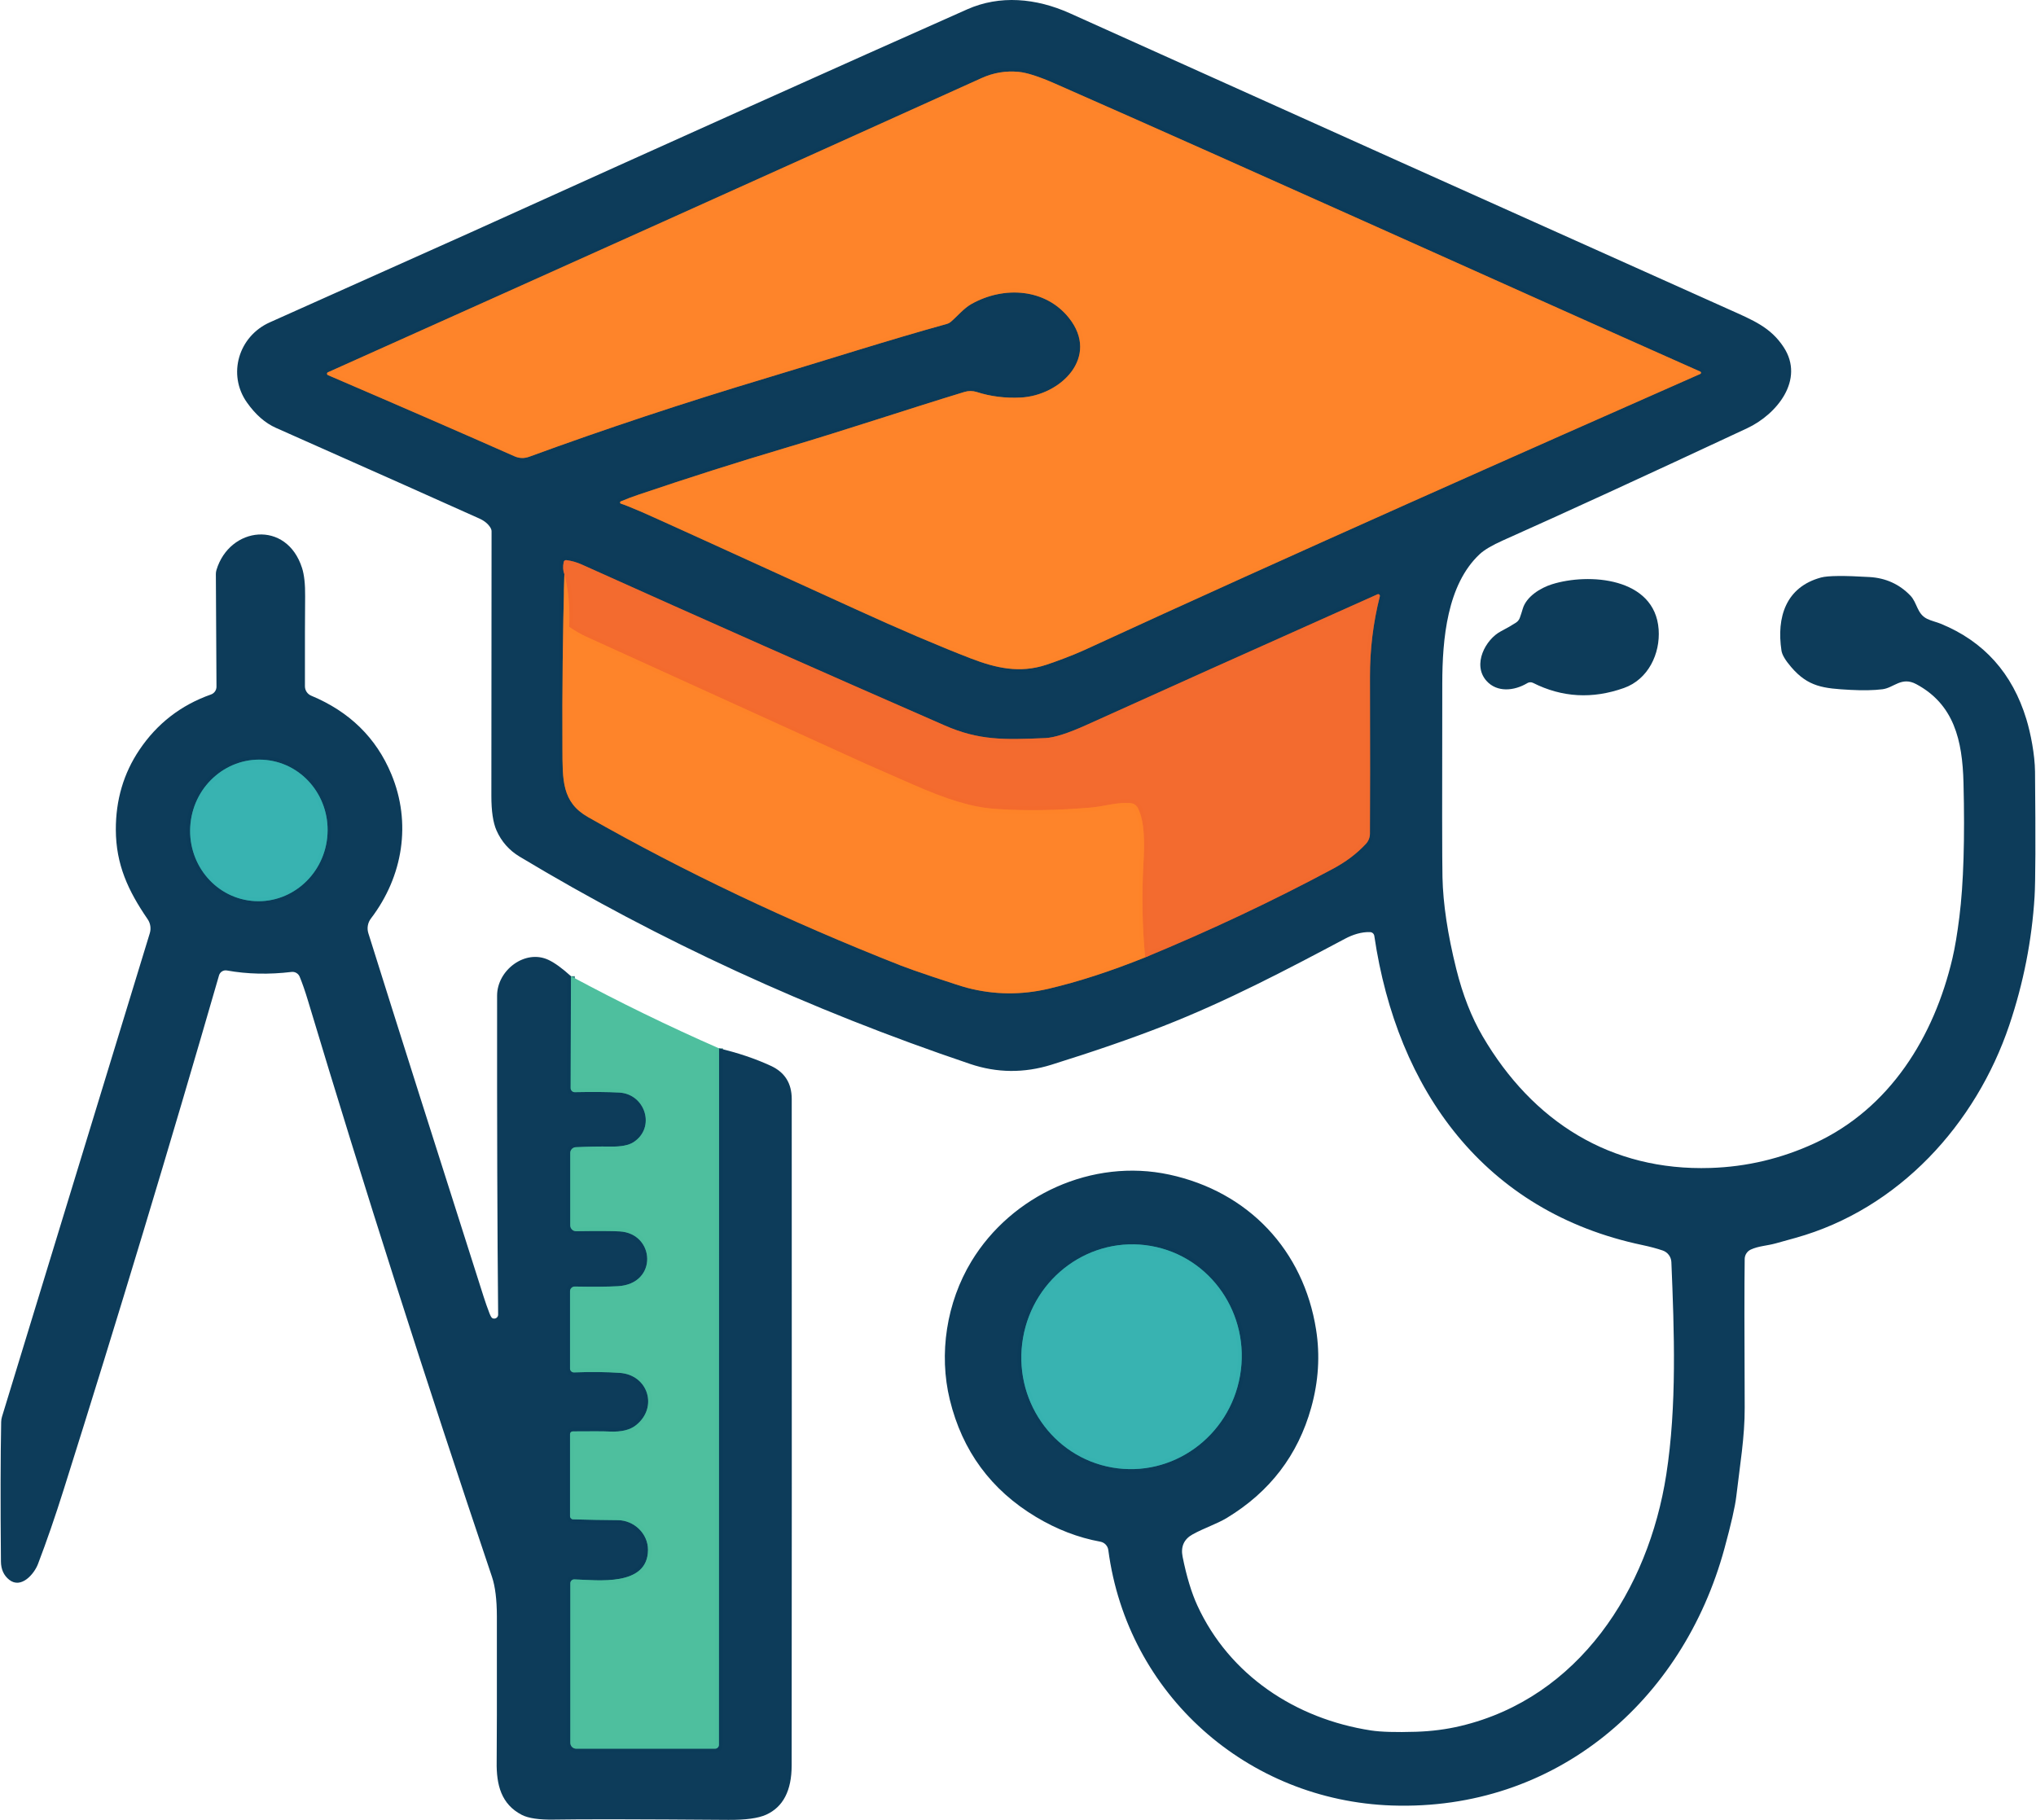
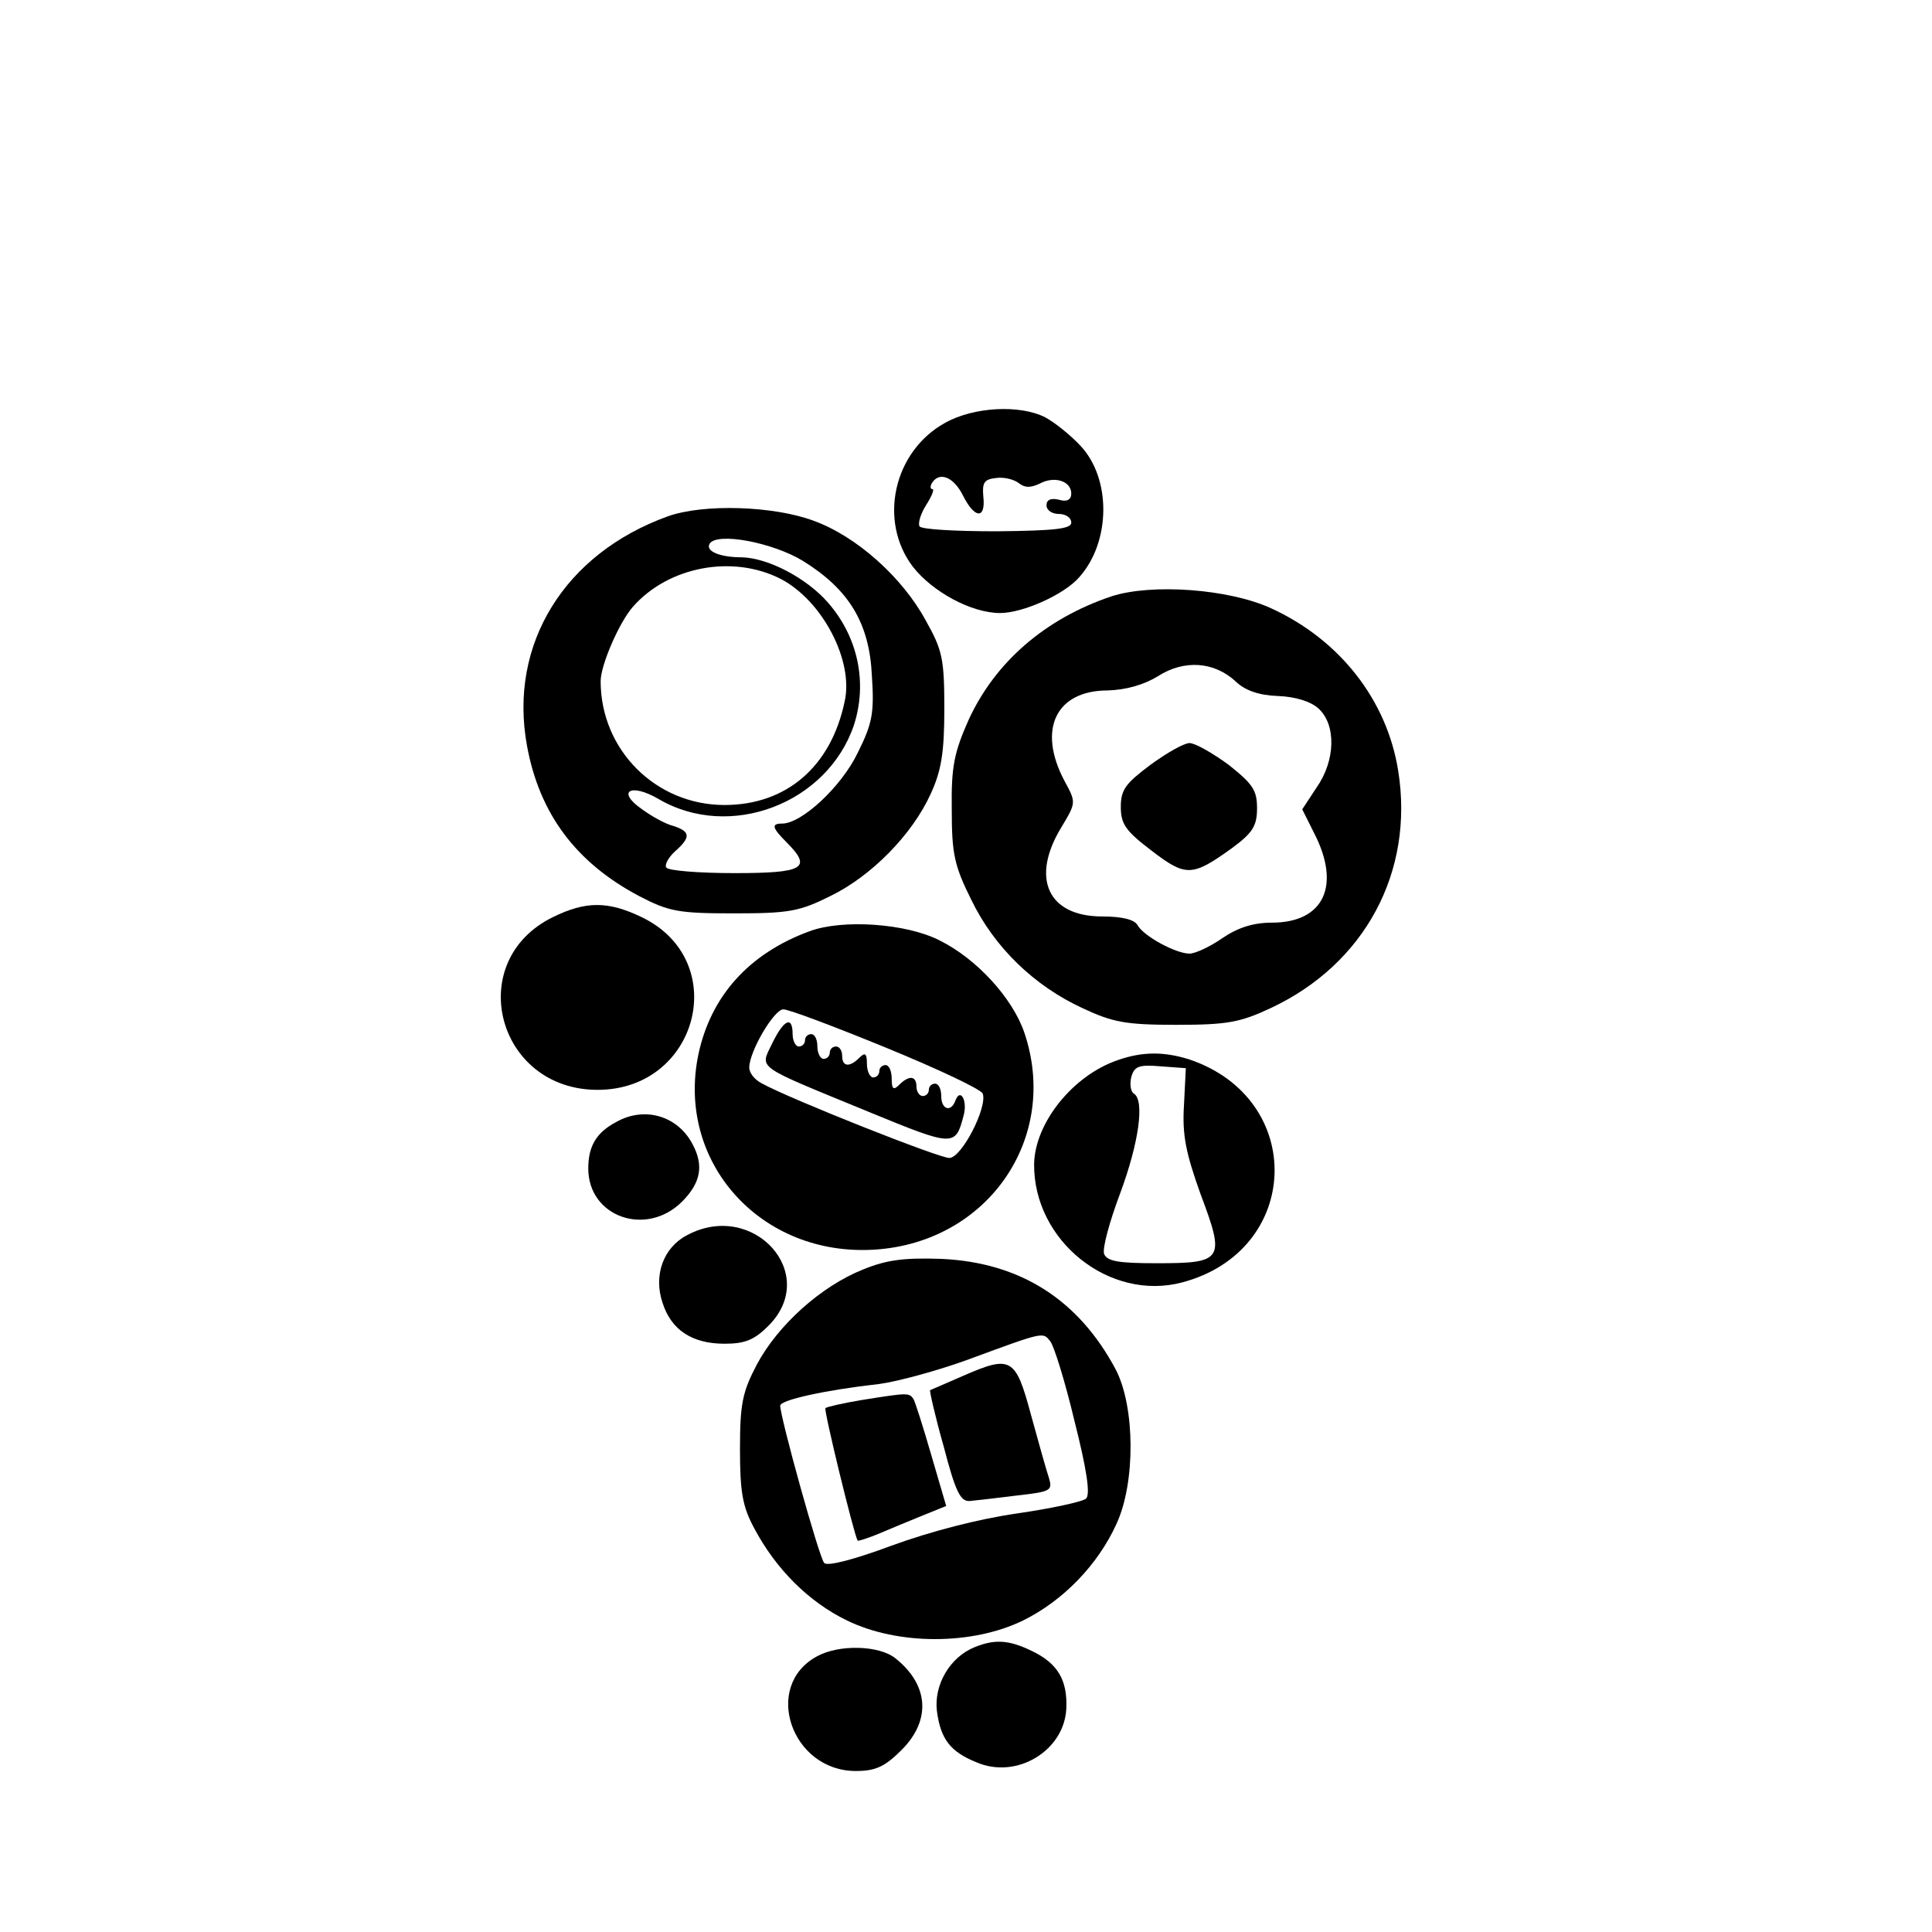
- <svg xmlns="http://www.w3.org/2000/svg" version="1.1" viewBox="1.293 0.842 525.633 470.16" width="528.00" height="472.00">
-   <g stroke-width="2.00" fill="none" stroke-linecap="butt">
-     <path stroke="#2d7d7b" stroke-opacity="0.992" d="   M 148.63 253.04   L 148.55 281.93   A 1.06 1.06 0.0 0 0 149.63 283.00   Q 156.55 282.86 161.10 283.10   C 167.82 283.46 170.59 292.09 164.84 295.89   Q 162.96 297.13 158.87 297.06   Q 154.61 296.99 149.87 297.22   A 1.49 1.49 0.0 0 0 148.45 298.71   L 148.45 317.41   A 1.51 1.50 89.4 0 0 149.98 318.92   Q 158.24 318.80 161.22 318.97   C 170.39 319.49 171.17 332.56 160.74 333.13   Q 156.91 333.35 149.64 333.22   A 1.22 1.22 0.0 0 0 148.39 334.44   L 148.39 354.40   A 1.00 1.00 0.0 0 0 149.43 355.40   Q 156.07 355.16 161.24 355.52   C 168.60 356.03 171.22 364.50 165.39 369.07   Q 163.10 370.88 158.66 370.68   Q 156.35 370.57 149.09 370.64   A 0.71 0.70 -0.4 0 0 148.39 371.34   L 148.39 392.54   A 0.82 0.82 0.0 0 0 149.19 393.36   Q 155.00 393.53 160.75 393.57   C 164.86 393.59 168.56 397.00 168.53 401.28   C 168.44 410.79 155.51 409.07 149.51 408.87   A 1.01 1.01 0.0 0 0 148.47 409.88   L 148.47 451.09   A 1.52 1.52 0.0 0 0 149.99 452.61   L 185.85 452.61   A 1.00 1.00 0.0 0 0 186.85 451.61   L 186.89 271.69" />
-     <path stroke="#855f41" stroke-opacity="0.992" d="   M 440.35 96.84   C 388.85 73.95 324.14 44.64 273.58 22.40   Q 267.46 19.71 264.28 19.41   Q 259.30 18.94 254.74 21.00   Q 174.10 57.46 85.85 97.02   A 0.40 0.40 0.0 0 0 85.85 97.75   Q 114.33 109.99 134.04 118.72   Q 135.91 119.55 137.87 118.83   Q 167.06 108.13 199.37 98.43   C 214.19 93.98 230.87 88.63 245.79 84.51   A 2.45 2.34 -71.8 0 0 246.71 84.02   C 248.35 82.64 250.09 80.50 252.06 79.39   C 260.56 74.62 271.23 75.41 277.26 82.96   C 285.34 93.08 275.09 103.05 264.78 103.55   Q 258.80 103.84 253.46 102.12   A 5.32 5.28 45.2 0 0 250.28 102.10   C 235.05 106.74 220.26 111.74 203.78 116.64   Q 185.22 122.16 166.12 128.63   Q 163.52 129.51 161.51 130.37   A 0.31 0.31 0.0 0 0 161.54 130.96   Q 162.70 131.31 166.89 133.10   Q 170.17 134.50 222.08 158.19   Q 239.35 166.08 251.83 170.91   C 258.51 173.49 264.58 174.82 271.37 172.60   C 273.80 171.80 278.26 170.15 281.25 168.78   C 334.60 144.20 397.08 116.56 440.35 97.45   A 0.33 0.33 0.0 0 0 440.35 96.84" />
-     <path stroke="#855f41" stroke-opacity="0.992" d="   M 146.93 149.16   Q 146.31 171.81 146.43 194.19   C 146.47 202.36 146.24 208.07 153.05 211.94   Q 190.27 233.11 233.70 250.23   Q 236.29 251.25 242.32 253.27   Q 249.26 255.59 250.98 256.04   Q 261.39 258.76 272.00 256.28   Q 283.52 253.58 296.95 248.18" />
-     <path stroke="#7f5344" stroke-opacity="0.992" d="   M 296.95 248.18   Q 322.34 237.68 345.39 225.33   C 348.81 223.50 351.53 221.47 353.98 218.85   A 3.90 3.88 -23.5 0 0 355.02 216.23   Q 355.10 202.92 355.03 175.75   Q 355.00 165.09 357.58 154.88   A 0.44 0.43 84.6 0 0 356.98 154.38   Q 308.58 176.00 281.87 188.10   Q 274.64 191.37 271.18 191.52   C 260.33 192.00 253.97 192.11 245.15 188.25   Q 198.30 167.78 151.45 146.70   Q 149.46 145.80 147.42 145.55   A 0.62 0.61 8.7 0 0 146.75 146.04   Q 146.39 147.87 146.93 149.16" />
-     <path stroke="#f8772c" stroke-opacity="0.992" d="   M 296.95 248.18   Q 295.83 236.14 296.50 224.15   C 296.80 218.78 296.90 213.32 295.10 209.65   A 2.36 2.35 -10.3 0 0 293.19 208.33   C 289.77 208.02 286.41 209.18 282.86 209.48   Q 270.10 210.57 258.92 209.87   Q 254.88 209.62 251.25 208.69   C 243.52 206.71 238.16 204.00 224.80 198.19   Q 224.48 198.05 152.31 165.21   Q 150.75 164.50 148.15 162.79   Q 148.54 155.60 146.93 149.16" />
-     <path stroke="#227785" stroke-opacity="0.992" d="   M 298.435 322.733   A 29.05 28.45 -80.1 0 0 265.414 346.459   A 29.05 28.45 -80.1 0 0 288.445 379.967   A 29.05 28.45 -80.1 0 0 321.466 356.241   A 29.05 28.45 -80.1 0 0 298.435 322.733" />
-     <path stroke="#227785" stroke-opacity="0.992" d="   M 69.922 197.19   A 18.29 17.75 -84.0 0 0 50.357 213.525   A 18.29 17.75 -84.0 0 0 66.098 233.57   A 18.29 17.75 -84.0 0 0 85.663 217.235   A 18.29 17.75 -84.0 0 0 69.922 197.19" />
+ <svg xmlns="http://www.w3.org/2000/svg" version="1.0" width="312pt" height="312pt" viewBox="0 0 312 312" preserveAspectRatio="xMidYMid meet">
+   <g transform="translate(0,312) scale(0.1,-0.1)" fill="#000000" stroke="none">
+     <path d="M1526 2437 c-83 -46 -108 -158 -52 -232 32 -41 95 -75 141 -75 37 0 104 30 128 58 51 57 52 160 1 213 -16 17 -41 37 -56 45 -41 21 -116 17 -162 -9z m29 -117 c19 -38 37 -39 33 -2 -2 22 1 28 20 30 13 2 29 -2 37 -8 10 -8 19 -8 34 -1 24 13 51 4 51 -16 0 -10 -7 -14 -20 -10 -13 3 -20 0 -20 -9 0 -8 9 -14 20 -14 11 0 20 -6 20 -14 0 -10 -26 -13 -120 -14 -66 0 -122 3 -125 8 -3 5 2 21 11 35 9 14 13 25 10 25 -4 0 -4 5 -1 10 12 19 35 10 50 -20z" />
+     <path d="M1078 2286 c-166 -60 -257 -206 -227 -370 20 -110 79 -189 181 -243 48 -25 63 -28 153 -28 89 0 106 3 156 28 66 32 132 99 162 165 17 37 22 66 22 137 0 81 -3 95 -30 143 -38 70 -112 136 -181 161 -64 24 -178 28 -236 7z m219 -72 c74 -46 107 -100 111 -185 4 -60 1 -77 -23 -125 -26 -54 -90 -114 -122 -114 -18 0 -16 -7 7 -30 42 -42 29 -50 -84 -50 -58 0 -107 4 -110 9 -3 4 3 16 14 26 26 23 25 32 -2 41 -13 3 -36 16 -51 27 -42 29 -19 43 26 17 115 -68 273 -8 316 119 22 68 7 142 -42 198 -35 40 -97 72 -139 73 -36 0 -59 10 -52 22 12 19 102 2 151 -28z m-36 -29 c67 -35 118 -132 103 -198 -22 -105 -94 -167 -194 -167 -111 0 -200 89 -200 200 0 26 30 95 52 120 57 65 161 85 239 45z" />
+     <path d="M1795 2157 c-107 -36 -188 -106 -231 -200 -23 -52 -28 -75 -27 -144 0 -72 4 -91 32 -147 37 -76 101 -138 179 -174 49 -23 70 -27 152 -27 82 0 103 4 152 27 152 71 232 220 206 383 -18 114 -94 212 -206 263 -68 31 -192 40 -257 19z m201 -138 c15 -14 37 -22 68 -23 28 -1 53 -9 65 -20 29 -26 28 -84 -3 -128 l-23 -35 19 -38 c44 -85 16 -145 -68 -145 -30 0 -55 -8 -80 -25 -20 -14 -44 -25 -53 -25 -22 0 -74 28 -84 46 -5 9 -25 14 -57 14 -88 0 -116 62 -66 144 24 40 24 40 5 75 -44 83 -14 146 70 146 30 1 58 9 81 23 42 27 91 24 126 -9z" />
+     <path d="M1858 1885 c-40 -30 -48 -40 -48 -68 0 -28 8 -39 50 -71 55 -42 65 -42 129 4 34 25 41 36 41 65 0 29 -7 39 -46 70 -26 19 -54 35 -63 35 -9 0 -37 -16 -63 -35z" />
+     <path d="M893 1639 c-145 -71 -91 -279 72 -279 163 0 217 209 71 279 -54 26 -90 26 -143 0z" />
+     <path d="M1307 1616 c-98 -36 -159 -105 -179 -198 -37 -175 101 -328 285 -316 183 12 299 181 241 351 -19 55 -76 118 -136 148 -54 28 -158 35 -211 15z m124 -188 c83 -34 153 -67 156 -74 8 -22 -34 -104 -54 -104 -17 0 -254 94 -302 120 -12 6 -21 17 -21 26 0 26 40 94 55 94 9 0 83 -28 166 -62z" />
+     <path d="M1247 1435 c-20 -42 -30 -34 157 -111 136 -56 139 -56 152 -6 7 24 -5 46 -13 25 -7 -20 -23 -15 -23 7 0 11 -4 20 -10 20 -5 0 -10 -4 -10 -10 0 -5 -4 -10 -10 -10 -5 0 -10 7 -10 15 0 18 -12 19 -28 3 -9 -9 -12 -7 -12 10 0 12 -4 22 -10 22 -5 0 -10 -4 -10 -10 0 -5 -4 -10 -10 -10 -5 0 -10 10 -10 22 0 17 -3 19 -12 10 -16 -16 -28 -15 -28 3 0 8 -4 15 -10 15 -5 0 -10 -4 -10 -10 0 -5 -4 -10 -10 -10 -5 0 -10 9 -10 20 0 11 -4 20 -10 20 -5 0 -10 -4 -10 -10 0 -5 -4 -10 -10 -10 -5 0 -10 9 -10 20 0 30 -14 24 -33 -15z" />
+     <path d="M1805 1408 c-73 -25 -134 -102 -135 -168 -1 -124 122 -222 239 -191 193 51 201 296 12 360 -41 13 -76 13 -116 -1z m107 -73 c-3 -48 3 -77 27 -144 40 -106 36 -111 -71 -111 -61 0 -80 3 -85 15 -3 9 9 53 26 98 30 81 40 150 22 161 -5 3 -7 15 -4 27 5 17 12 20 47 17 l41 -3 -3 -60z" />
+     <path d="M995 1308 c-32 -17 -45 -39 -45 -75 0 -78 93 -111 151 -54 31 31 36 59 17 94 -24 45 -77 61 -123 35z" />
+     <path d="M1109 1125 c-38 -20 -54 -65 -39 -109 14 -44 48 -66 100 -66 33 0 48 6 71 29 84 84 -25 204 -132 146z" />
+     <path d="M1394 1070 c-68 -27 -138 -90 -172 -154 -23 -44 -27 -63 -27 -136 0 -69 4 -93 23 -128 35 -66 88 -119 150 -149 82 -40 202 -40 284 0 65 32 121 90 151 156 31 67 30 189 -1 249 -60 113 -154 173 -281 179 -59 2 -88 -1 -127 -17z m341 -244 c20 -79 26 -119 19 -126 -5 -5 -56 -16 -111 -24 -63 -9 -140 -29 -203 -52 -59 -22 -104 -34 -109 -28 -8 8 -71 235 -71 254 0 9 71 25 160 35 30 4 96 22 145 40 122 45 119 44 131 29 6 -7 24 -65 39 -128z" />
+     <path d="M1555 898 c-27 -12 -51 -22 -53 -23 -1 -1 8 -42 22 -91 19 -73 27 -89 42 -88 11 1 45 5 77 9 54 6 57 8 51 28 -4 12 -17 58 -29 102 -25 93 -32 97 -110 63z" />
+     <path d="M1391 859 c-30 -5 -56 -11 -58 -13 -3 -3 46 -204 52 -214 1 -1 17 4 36 12 19 8 50 21 70 29 l37 15 -24 82 c-13 45 -26 86 -29 91 -7 10 -9 10 -84 -2z" />
+     <path d="M1574 460 c-40 -16 -66 -61 -61 -103 6 -46 22 -66 64 -83 65 -28 142 19 145 87 2 46 -14 73 -56 93 -37 18 -60 19 -92 6z" />
+     <path d="M1319 445 c-88 -48 -41 -185 63 -185 32 0 47 7 74 34 48 48 44 105 -10 148 -26 21 -91 23 -127 3z" />
  </g>
-   <path fill="#0c3b59" fill-opacity="0.992" d="   M 356.15 242.62   A 1.14 1.14 0.0 0 0 355.06 241.65   C 352.83 241.56 350.54 242.33 348.65 243.33   C 333.44 251.41 318.03 259.52 301.68 265.91   Q 289.41 270.71 272.75 275.91   Q 262.14 279.22 251.74 275.71   Q 189.46 254.69 135.35 222.14   Q 131.32 219.71 129.40 215.39   Q 128.06 212.36 128.07 206.43   Q 128.09 169.43 128.12 138.16   A 1.77 1.67 32.1 0 0 127.89 137.27   Q 127.00 135.72 124.96 134.80   Q 112.01 128.96 72.42 111.38   Q 68.25 109.53 64.92 104.81   C 59.83 97.58 62.75 87.73 70.83 84.12   Q 113.92 64.86 122.87 60.82   Q 203.28 24.43 251.02 3.24   C 259.40 -0.47 268.73 0.32 277.51 4.27   Q 363.65 43.09 447.69 80.74   C 454.02 83.58 458.53 85.38 461.91 90.55   C 467.41 98.98 460.10 107.91 452.46 111.48   Q 412.77 130.03 389.39 140.45   Q 385.16 142.34 383.37 144.01   C 374.94 151.90 373.73 165.96 373.71 177.39   Q 373.62 221.40 373.76 227.48   Q 373.99 237.77 377.32 251.16   Q 379.82 261.21 384.15 268.59   C 397.04 290.60 417.18 303.41 443.00 302.58   Q 457.07 302.13 469.93 296.18   C 489.40 287.17 500.74 268.66 505.49 248.44   Q 506.46 244.35 507.29 237.71   Q 508.90 224.83 508.35 203.04   C 508.07 192.07 505.90 182.82 496.15 177.59   C 492.33 175.55 490.39 178.54 487.41 178.91   Q 484.02 179.33 479.13 179.07   C 472.16 178.70 468.23 178.30 463.85 173.19   Q 461.57 170.54 461.33 168.93   C 460.02 160.28 462.47 152.50 471.55 150.04   Q 474.20 149.32 484.11 149.92   Q 490.37 150.30 494.62 154.70   C 496.43 156.58 496.30 159.40 498.94 160.71   C 500.06 161.26 501.51 161.58 502.49 161.99   Q 519.18 168.83 524.60 186.66   C 525.69 190.24 526.78 195.77 526.83 200.20   Q 527.07 226.73 526.71 232.50   Q 525.67 249.39 520.19 265.66   C 511.57 291.22 491.69 313.19 464.94 320.65   Q 464.48 320.78 459.86 322.06   C 457.60 322.69 455.41 322.73 453.39 323.67   A 2.72 2.72 0.0 0 0 451.83 326.08   Q 451.69 335.72 451.83 364.52   C 451.86 372.07 450.60 379.35 449.66 387.42   Q 449.20 391.37 446.60 400.89   C 435.81 440.49 402.88 468.70 360.74 467.29   C 323.42 466.03 292.37 438.66 287.44 401.30   A 2.54 2.54 0.0 0 0 285.37 399.13   Q 276.79 397.56 268.76 392.74   Q 251.33 382.28 246.50 362.48   C 243.60 350.63 245.63 337.34 252.08 326.70   C 262.46 309.59 283.31 300.00 303.20 304.30   C 323.67 308.72 337.88 323.86 341.11 344.34   Q 342.69 354.32 339.85 364.50   Q 334.72 382.89 318.08 392.98   C 315.50 394.54 312.20 395.60 309.24 397.23   Q 305.85 399.10 306.63 403.03   Q 308.17 410.69 310.45 415.64   C 318.71 433.58 335.77 444.90 355.30 447.90   Q 359.09 448.48 366.92 448.24   Q 372.97 448.05 378.42 446.75   C 409.00 439.48 426.95 411.52 431.57 381.82   C 434.34 364.00 433.63 344.78 432.89 326.91   A 3.33 3.32 8.4 0 0 430.64 323.90   Q 428.41 323.14 425.45 322.51   C 384.51 313.92 362.01 282.39 356.15 242.62   Z   M 440.35 96.84   C 388.85 73.95 324.14 44.64 273.58 22.40   Q 267.46 19.71 264.28 19.41   Q 259.30 18.94 254.74 21.00   Q 174.10 57.46 85.85 97.02   A 0.40 0.40 0.0 0 0 85.85 97.75   Q 114.33 109.99 134.04 118.72   Q 135.91 119.55 137.87 118.83   Q 167.06 108.13 199.37 98.43   C 214.19 93.98 230.87 88.63 245.79 84.51   A 2.45 2.34 -71.8 0 0 246.71 84.02   C 248.35 82.64 250.09 80.50 252.06 79.39   C 260.56 74.62 271.23 75.41 277.26 82.96   C 285.34 93.08 275.09 103.05 264.78 103.55   Q 258.80 103.84 253.46 102.12   A 5.32 5.28 45.2 0 0 250.28 102.10   C 235.05 106.74 220.26 111.74 203.78 116.64   Q 185.22 122.16 166.12 128.63   Q 163.52 129.51 161.51 130.37   A 0.31 0.31 0.0 0 0 161.54 130.96   Q 162.70 131.31 166.89 133.10   Q 170.17 134.50 222.08 158.19   Q 239.35 166.08 251.83 170.91   C 258.51 173.49 264.58 174.82 271.37 172.60   C 273.80 171.80 278.26 170.15 281.25 168.78   C 334.60 144.20 397.08 116.56 440.35 97.45   A 0.33 0.33 0.0 0 0 440.35 96.84   Z   M 146.93 149.16   Q 146.31 171.81 146.43 194.19   C 146.47 202.36 146.24 208.07 153.05 211.94   Q 190.27 233.11 233.70 250.23   Q 236.29 251.25 242.32 253.27   Q 249.26 255.59 250.98 256.04   Q 261.39 258.76 272.00 256.28   Q 283.52 253.58 296.95 248.18   Q 322.34 237.68 345.39 225.33   C 348.81 223.50 351.53 221.47 353.98 218.85   A 3.90 3.88 -23.5 0 0 355.02 216.23   Q 355.10 202.92 355.03 175.75   Q 355.00 165.09 357.58 154.88   A 0.44 0.43 84.6 0 0 356.98 154.38   Q 308.58 176.00 281.87 188.10   Q 274.64 191.37 271.18 191.52   C 260.33 192.00 253.97 192.11 245.15 188.25   Q 198.30 167.78 151.45 146.70   Q 149.46 145.80 147.42 145.55   A 0.62 0.61 8.7 0 0 146.75 146.04   Q 146.39 147.87 146.93 149.16   Z   M 298.435 322.733   A 29.05 28.45 -80.1 0 0 265.414 346.459   A 29.05 28.45 -80.1 0 0 288.445 379.967   A 29.05 28.45 -80.1 0 0 321.466 356.241   A 29.05 28.45 -80.1 0 0 298.435 322.733   Z" />
-   <path fill="#fe8329" fill-opacity="0.992" d="   M 440.35 96.84   A 0.33 0.33 0.0 0 1 440.35 97.45   C 397.08 116.56 334.60 144.20 281.25 168.78   C 278.26 170.15 273.80 171.80 271.37 172.60   C 264.58 174.82 258.51 173.49 251.83 170.91   Q 239.35 166.08 222.08 158.19   Q 170.17 134.50 166.89 133.10   Q 162.70 131.31 161.54 130.96   A 0.31 0.31 0.0 0 1 161.51 130.37   Q 163.52 129.51 166.12 128.63   Q 185.22 122.16 203.78 116.64   C 220.26 111.74 235.05 106.74 250.28 102.10   A 5.32 5.28 45.2 0 1 253.46 102.12   Q 258.80 103.84 264.78 103.55   C 275.09 103.05 285.34 93.08 277.26 82.96   C 271.23 75.41 260.56 74.62 252.06 79.39   C 250.09 80.50 248.35 82.64 246.71 84.02   A 2.45 2.34 -71.8 0 1 245.79 84.51   C 230.87 88.63 214.19 93.98 199.37 98.43   Q 167.06 108.13 137.87 118.83   Q 135.91 119.55 134.04 118.72   Q 114.33 109.99 85.85 97.75   A 0.40 0.40 0.0 0 1 85.85 97.02   Q 174.10 57.46 254.74 21.00   Q 259.30 18.94 264.28 19.41   Q 267.46 19.71 273.58 22.40   C 324.14 44.64 388.85 73.95 440.35 96.84   Z" />
-   <path fill="#0c3b59" fill-opacity="0.992" d="   M 148.63 253.04   L 148.55 281.93   A 1.06 1.06 0.0 0 0 149.63 283.00   Q 156.55 282.86 161.10 283.10   C 167.82 283.46 170.59 292.09 164.84 295.89   Q 162.96 297.13 158.87 297.06   Q 154.61 296.99 149.87 297.22   A 1.49 1.49 0.0 0 0 148.45 298.71   L 148.45 317.41   A 1.51 1.50 89.4 0 0 149.98 318.92   Q 158.24 318.80 161.22 318.97   C 170.39 319.49 171.17 332.56 160.74 333.13   Q 156.91 333.35 149.64 333.22   A 1.22 1.22 0.0 0 0 148.39 334.44   L 148.39 354.40   A 1.00 1.00 0.0 0 0 149.43 355.40   Q 156.07 355.16 161.24 355.52   C 168.60 356.03 171.22 364.50 165.39 369.07   Q 163.10 370.88 158.66 370.68   Q 156.35 370.57 149.09 370.64   A 0.71 0.70 -0.4 0 0 148.39 371.34   L 148.39 392.54   A 0.82 0.82 0.0 0 0 149.19 393.36   Q 155.00 393.53 160.75 393.57   C 164.86 393.59 168.56 397.00 168.53 401.28   C 168.44 410.79 155.51 409.07 149.51 408.87   A 1.01 1.01 0.0 0 0 148.47 409.88   L 148.47 451.09   A 1.52 1.52 0.0 0 0 149.99 452.61   L 185.85 452.61   A 1.00 1.00 0.0 0 0 186.85 451.61   L 186.89 271.69   Q 194.19 273.40 200.29 276.21   Q 205.66 278.69 205.66 284.77   Q 205.70 399.52 205.64 456.96   Q 205.63 466.69 199.04 469.67   Q 195.97 471.05 189.31 471.00   Q 154.48 470.74 144.31 470.93   Q 138.48 471.03 135.93 469.71   C 130.63 466.97 129.34 461.98 129.44 456.00   Q 129.52 450.37 129.49 418.36   Q 129.48 411.93 128.22 408.19   Q 102.47 331.83 80.68 259.31   Q 79.61 255.76 78.55 253.17   A 2.03 2.01 75.2 0 0 76.45 251.94   Q 67.68 252.99 59.75 251.56   A 1.79 1.78 -76.7 0 0 57.72 252.82   Q 38.54 319.26 17.61 385.61   Q 14.29 396.16 10.95 404.90   C 9.95 407.52 6.59 411.39 3.53 408.98   Q 1.41 407.31 1.38 404.25   Q 1.18 381.93 1.44 368.22   A 4.97 4.93 -36.2 0 1 1.66 366.83   L 39.83 241.95   A 4.23 4.22 -53.7 0 0 39.28 238.32   C 34.23 230.96 31.09 224.19 31.06 215.20   Q 31.03 203.67 37.13 194.59   Q 44.00 184.36 55.64 180.26   A 2.14 2.13 -10.1 0 0 57.06 178.24   L 56.90 149.15   A 3.71 3.67 -37.1 0 1 57.05 148.11   C 60.44 136.84 75.19 135.09 79.17 147.60   Q 80.01 150.25 79.96 154.88   Q 79.89 161.76 79.91 178.15   A 2.64 2.63 -78.9 0 0 81.53 180.57   Q 96.36 186.75 102.22 200.82   C 107.47 213.39 105.27 227.24 96.96 238.13   A 4.20 4.19 -35.1 0 0 96.29 241.93   Q 107.67 278.21 126.10 335.93   Q 126.71 337.86 127.58 340.13   Q 128.01 341.24 128.35 341.40   A 1.03 1.02 12.5 0 0 129.82 340.47   Q 129.50 308.60 129.55 258.05   C 129.55 251.48 136.82 245.95 142.87 248.85   Q 145.25 249.98 148.63 253.04   Z   M 69.922 197.19   A 18.29 17.75 -84.0 0 0 50.357 213.525   A 18.29 17.75 -84.0 0 0 66.098 233.57   A 18.29 17.75 -84.0 0 0 85.663 217.235   A 18.29 17.75 -84.0 0 0 69.922 197.19   Z" />
-   <path fill="#f26a2e" fill-opacity="0.992" d="   M 296.95 248.18   Q 295.83 236.14 296.50 224.15   C 296.80 218.78 296.90 213.32 295.10 209.65   A 2.36 2.35 -10.3 0 0 293.19 208.33   C 289.77 208.02 286.41 209.18 282.86 209.48   Q 270.10 210.57 258.92 209.87   Q 254.88 209.62 251.25 208.69   C 243.52 206.71 238.16 204.00 224.80 198.19   Q 224.48 198.05 152.31 165.21   Q 150.75 164.50 148.15 162.79   Q 148.54 155.60 146.93 149.16   Q 146.39 147.87 146.75 146.04   A 0.62 0.61 8.7 0 1 147.42 145.55   Q 149.46 145.80 151.45 146.70   Q 198.30 167.78 245.15 188.25   C 253.97 192.11 260.33 192.00 271.18 191.52   Q 274.64 191.37 281.87 188.10   Q 308.58 176.00 356.98 154.38   A 0.44 0.43 84.6 0 1 357.58 154.88   Q 355.00 165.09 355.03 175.75   Q 355.10 202.92 355.02 216.23   A 3.90 3.88 -23.5 0 1 353.98 218.85   C 351.53 221.47 348.81 223.50 345.39 225.33   Q 322.34 237.68 296.95 248.18   Z" />
-   <path fill="#fe8329" fill-opacity="0.992" d="   M 296.95 248.18   Q 283.52 253.58 272.00 256.28   Q 261.39 258.76 250.98 256.04   Q 249.26 255.59 242.32 253.27   Q 236.29 251.25 233.70 250.23   Q 190.27 233.11 153.05 211.94   C 146.24 208.07 146.47 202.36 146.43 194.19   Q 146.31 171.81 146.93 149.16   Q 148.54 155.60 148.15 162.79   Q 150.75 164.50 152.31 165.21   Q 224.48 198.05 224.80 198.19   C 238.16 204.00 243.52 206.71 251.25 208.69   Q 254.88 209.62 258.92 209.87   Q 270.10 210.57 282.86 209.48   C 286.41 209.18 289.77 208.02 293.19 208.33   A 2.36 2.35 -10.3 0 1 295.10 209.65   C 296.90 213.32 296.80 218.78 296.50 224.15   Q 295.83 236.14 296.95 248.18   Z" />
-   <path fill="#0c3b59" fill-opacity="0.992" d="   M 395.66 177.33   C 392.31 179.35 387.84 179.80 385.11 176.72   C 381.39 172.51 384.91 165.98 388.88 163.92   Q 391.29 162.66 392.76 161.69   A 2.52 2.49 83.1 0 0 393.76 160.40   Q 394.14 159.34 394.50 158.11   C 395.42 154.98 399.04 152.73 402.04 151.79   C 411.50 148.81 428.64 149.98 429.60 163.45   C 430.05 169.73 426.91 176.37 420.62 178.59   Q 408.40 182.92 397.17 177.27   A 1.56 1.55 -47.2 0 0 395.66 177.33   Z" />
-   <ellipse fill="#37b2b0" fill-opacity="0.992" cx="0.00" cy="0.00" transform="translate(68.01,215.38) rotate(-84.0)" rx="18.29" ry="17.75" />
-   <path fill="#4dbe9d" fill-opacity="0.992" d="   M 186.89 271.69   L 186.85 451.61   A 1.00 1.00 0.0 0 1 185.85 452.61   L 149.99 452.61   A 1.52 1.52 0.0 0 1 148.47 451.09   L 148.47 409.88   A 1.01 1.01 0.0 0 1 149.51 408.87   C 155.51 409.07 168.44 410.79 168.53 401.28   C 168.56 397.00 164.86 393.59 160.75 393.57   Q 155.00 393.53 149.19 393.36   A 0.82 0.82 0.0 0 1 148.39 392.54   L 148.39 371.34   A 0.71 0.70 -0.4 0 1 149.09 370.64   Q 156.35 370.57 158.66 370.68   Q 163.10 370.88 165.39 369.07   C 171.22 364.50 168.60 356.03 161.24 355.52   Q 156.07 355.16 149.43 355.40   A 1.00 1.00 0.0 0 1 148.39 354.40   L 148.39 334.44   A 1.22 1.22 0.0 0 1 149.64 333.22   Q 156.91 333.35 160.74 333.13   C 171.17 332.56 170.39 319.49 161.22 318.97   Q 158.24 318.80 149.98 318.92   A 1.51 1.50 89.4 0 1 148.45 317.41   L 148.45 298.71   A 1.49 1.49 0.0 0 1 149.87 297.22   Q 154.61 296.99 158.87 297.06   Q 162.96 297.13 164.84 295.89   C 170.59 292.09 167.82 283.46 161.10 283.10   Q 156.55 282.86 149.63 283.00   A 1.06 1.06 0.0 0 1 148.55 281.93   L 148.63 253.04   Q 167.23 263.06 186.89 271.69   Z" />
-   <ellipse fill="#37b2b0" fill-opacity="0.992" cx="0.00" cy="0.00" transform="translate(293.44,351.35) rotate(-80.1)" rx="29.05" ry="28.45" />
</svg>
